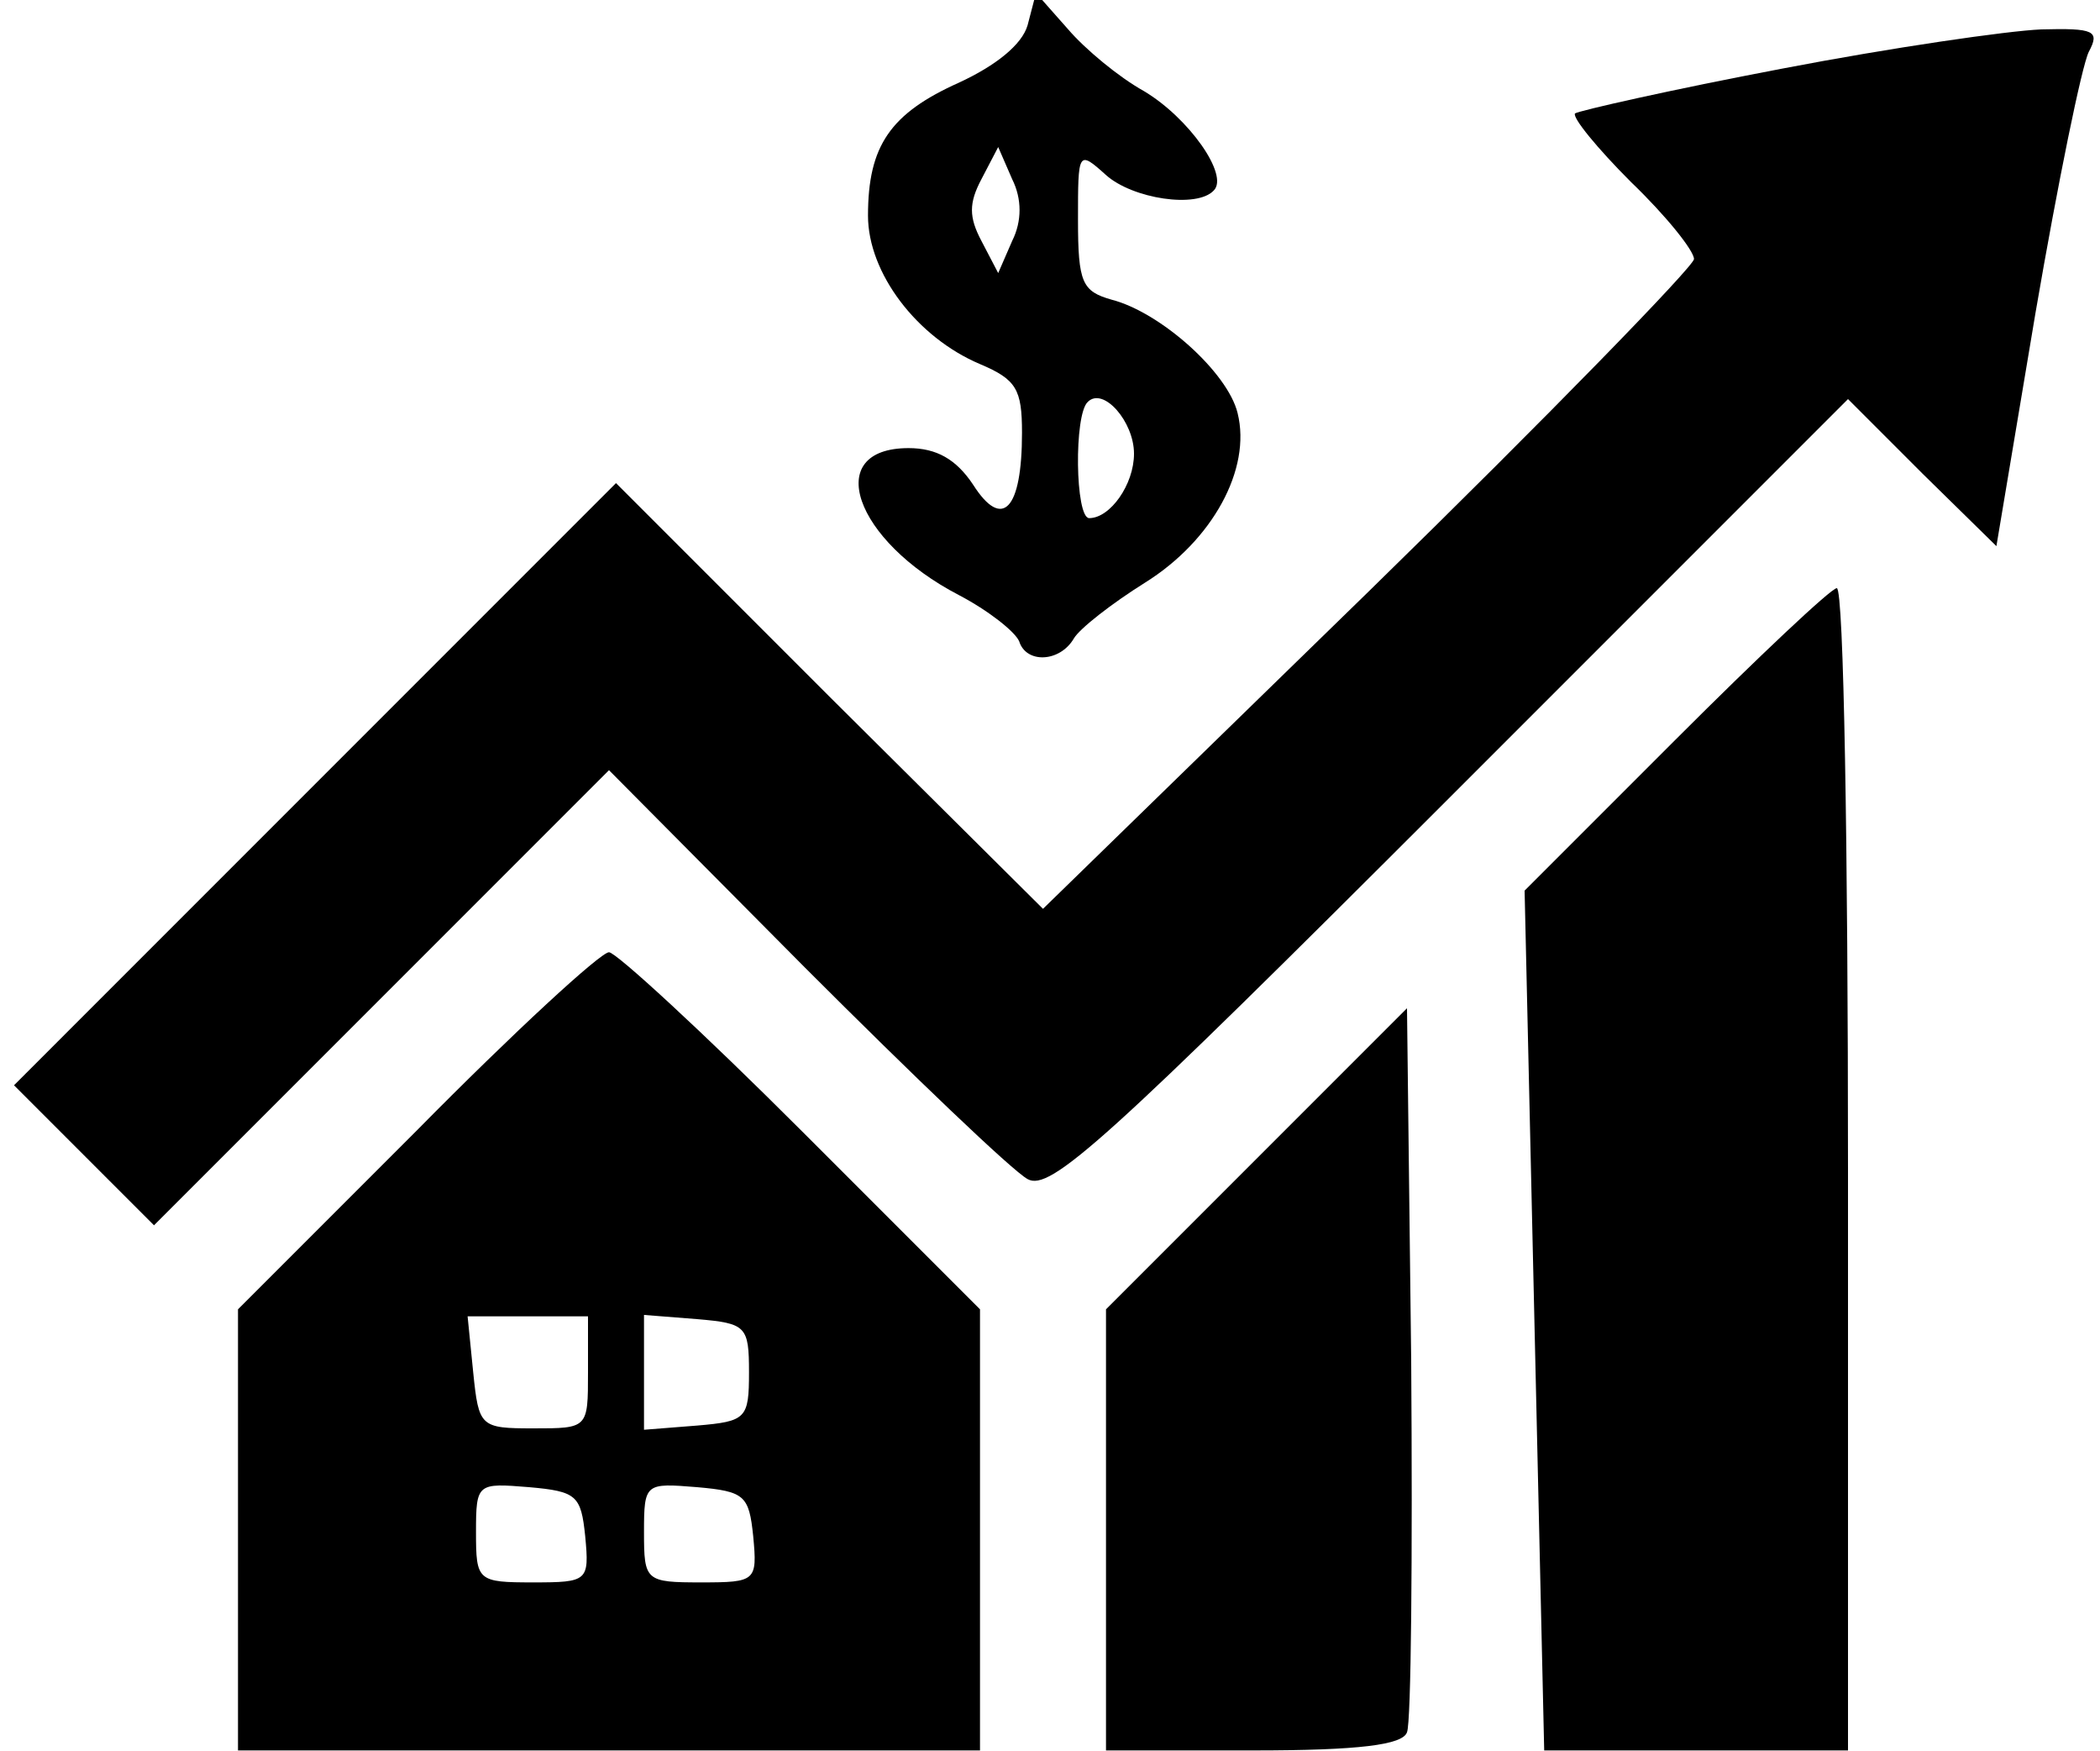
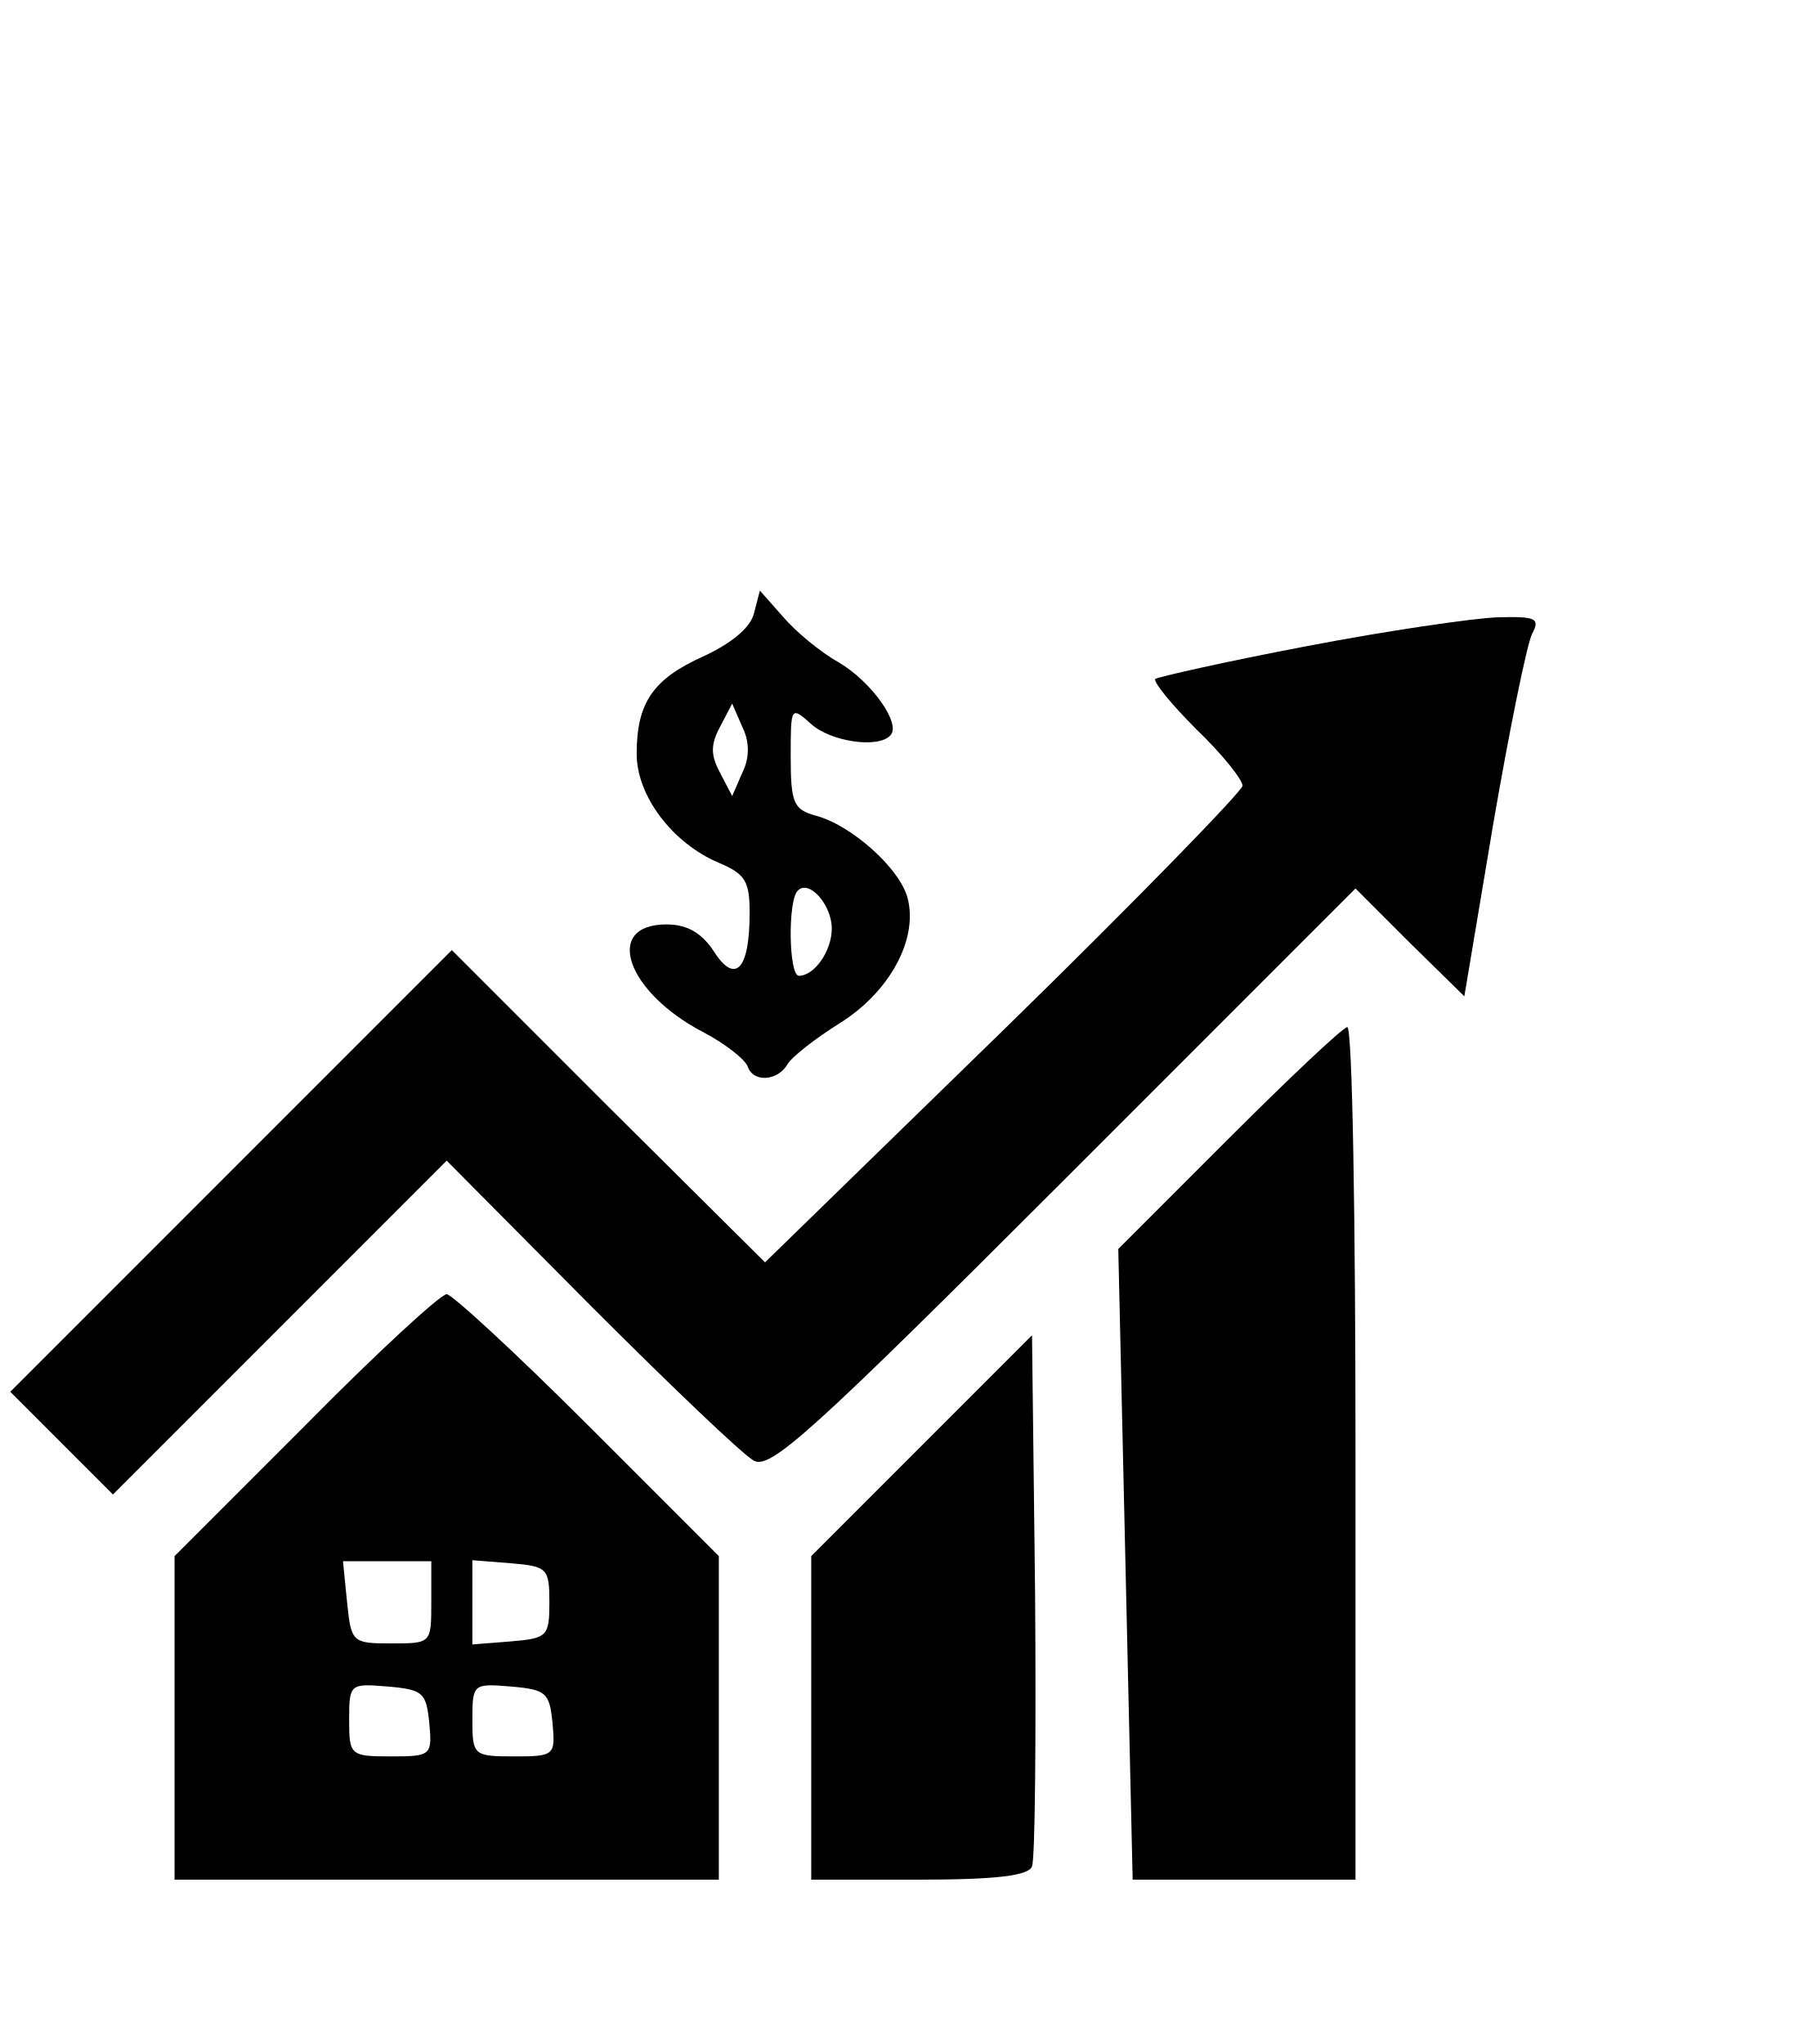
- <svg xmlns="http://www.w3.org/2000/svg" version="1.0" width="150pt" height="125pt" viewBox="0 0 150 125" preserveAspectRatio="xMidYMid meet">
-   <g transform="translate(0,125) scale(0.1,-0.1)" fill="#000000" stroke="none">
+ <svg xmlns="http://www.w3.org/2000/svg" version="1.1" id="Layer_1" x="0px" y="0px" viewBox="0 0 176.5 199" style="enable-background:new 0 0 176.5 199;" xml:space="preserve">
+   <g transform="translate(0,183) scale(0.1,-0.1)">
    <path d="M734 1232 c-4 -14 -23 -29 -49 -41 -49 -22 -65 -45 -65 -95 0 -41 35 -87 80 -106 26 -11 30 -18 30 -49 0 -55 -14 -70 -35 -37 -12 18 -26 26 -46 26 -62 0 -39 -66 36 -105 21 -11 40 -26 43 -33 5 -16 29 -15 39 2 4 7 27 25 51 40 48 30 76 81 66 121 -7 29 -55 72 -90 81 -21 6 -24 12 -24 57 0 49 0 50 20 32 19 -17 65 -24 77 -11 11 11 -18 52 -50 71 -18 10 -42 30 -54 44 l-23 26 -6 -23z m-11 -154 l-10 -23 -12 23 c-9 17 -9 27 0 44 l12 23 10 -23 c7 -14 7 -30 0 -44z m87 -152 c0 -22 -17 -46 -32 -46 -10 0 -11 74 -1 83 11 11 33 -14 33 -37z" />
    <path d="M1273 1201 c-79 -15 -145 -30 -148 -32 -2 -3 16 -25 40 -49 25 -24 45 -49 45 -55 0 -5 -104 -112 -232 -237 l-233 -227 -153 152 -152 152 -215 -215 -215 -215 50 -50 50 -50 163 163 162 162 140 -141 c77 -77 148 -145 159 -151 16 -9 55 26 302 273 l284 284 53 -53 53 -52 28 167 c16 93 33 176 38 186 8 15 4 17 -34 16 -24 -1 -107 -13 -185 -28z" />
    <path d="M1197 722 l-108 -108 7 -307 7 -307 109 0 108 0 0 415 c0 228 -3 415 -8 415 -4 0 -56 -49 -115 -108z" />
    <path d="M297 442 l-127 -127 0 -158 0 -157 265 0 265 0 0 158 0 157 -128 128 c-70 70 -132 127 -137 127 -6 0 -68 -57 -138 -128z m123 -172 c0 -40 0 -40 -39 -40 -38 0 -39 1 -43 40 l-4 40 43 0 43 0 0 -40z m115 0 c0 -33 -2 -35 -37 -38 l-38 -3 0 41 0 41 38 -3 c35 -3 37 -5 37 -38z m-117 -117 c3 -32 2 -33 -37 -33 -40 0 -41 1 -41 36 0 35 1 35 38 32 34 -3 37 -6 40 -35z m120 0 c3 -32 2 -33 -37 -33 -40 0 -41 1 -41 36 0 35 1 35 38 32 34 -3 37 -6 40 -35z" />
    <path d="M898 423 l-108 -108 0 -158 0 -157 105 0 c76 0 107 4 110 13 3 7 4 126 3 265 l-3 252 -107 -107z" />
  </g>
</svg>
